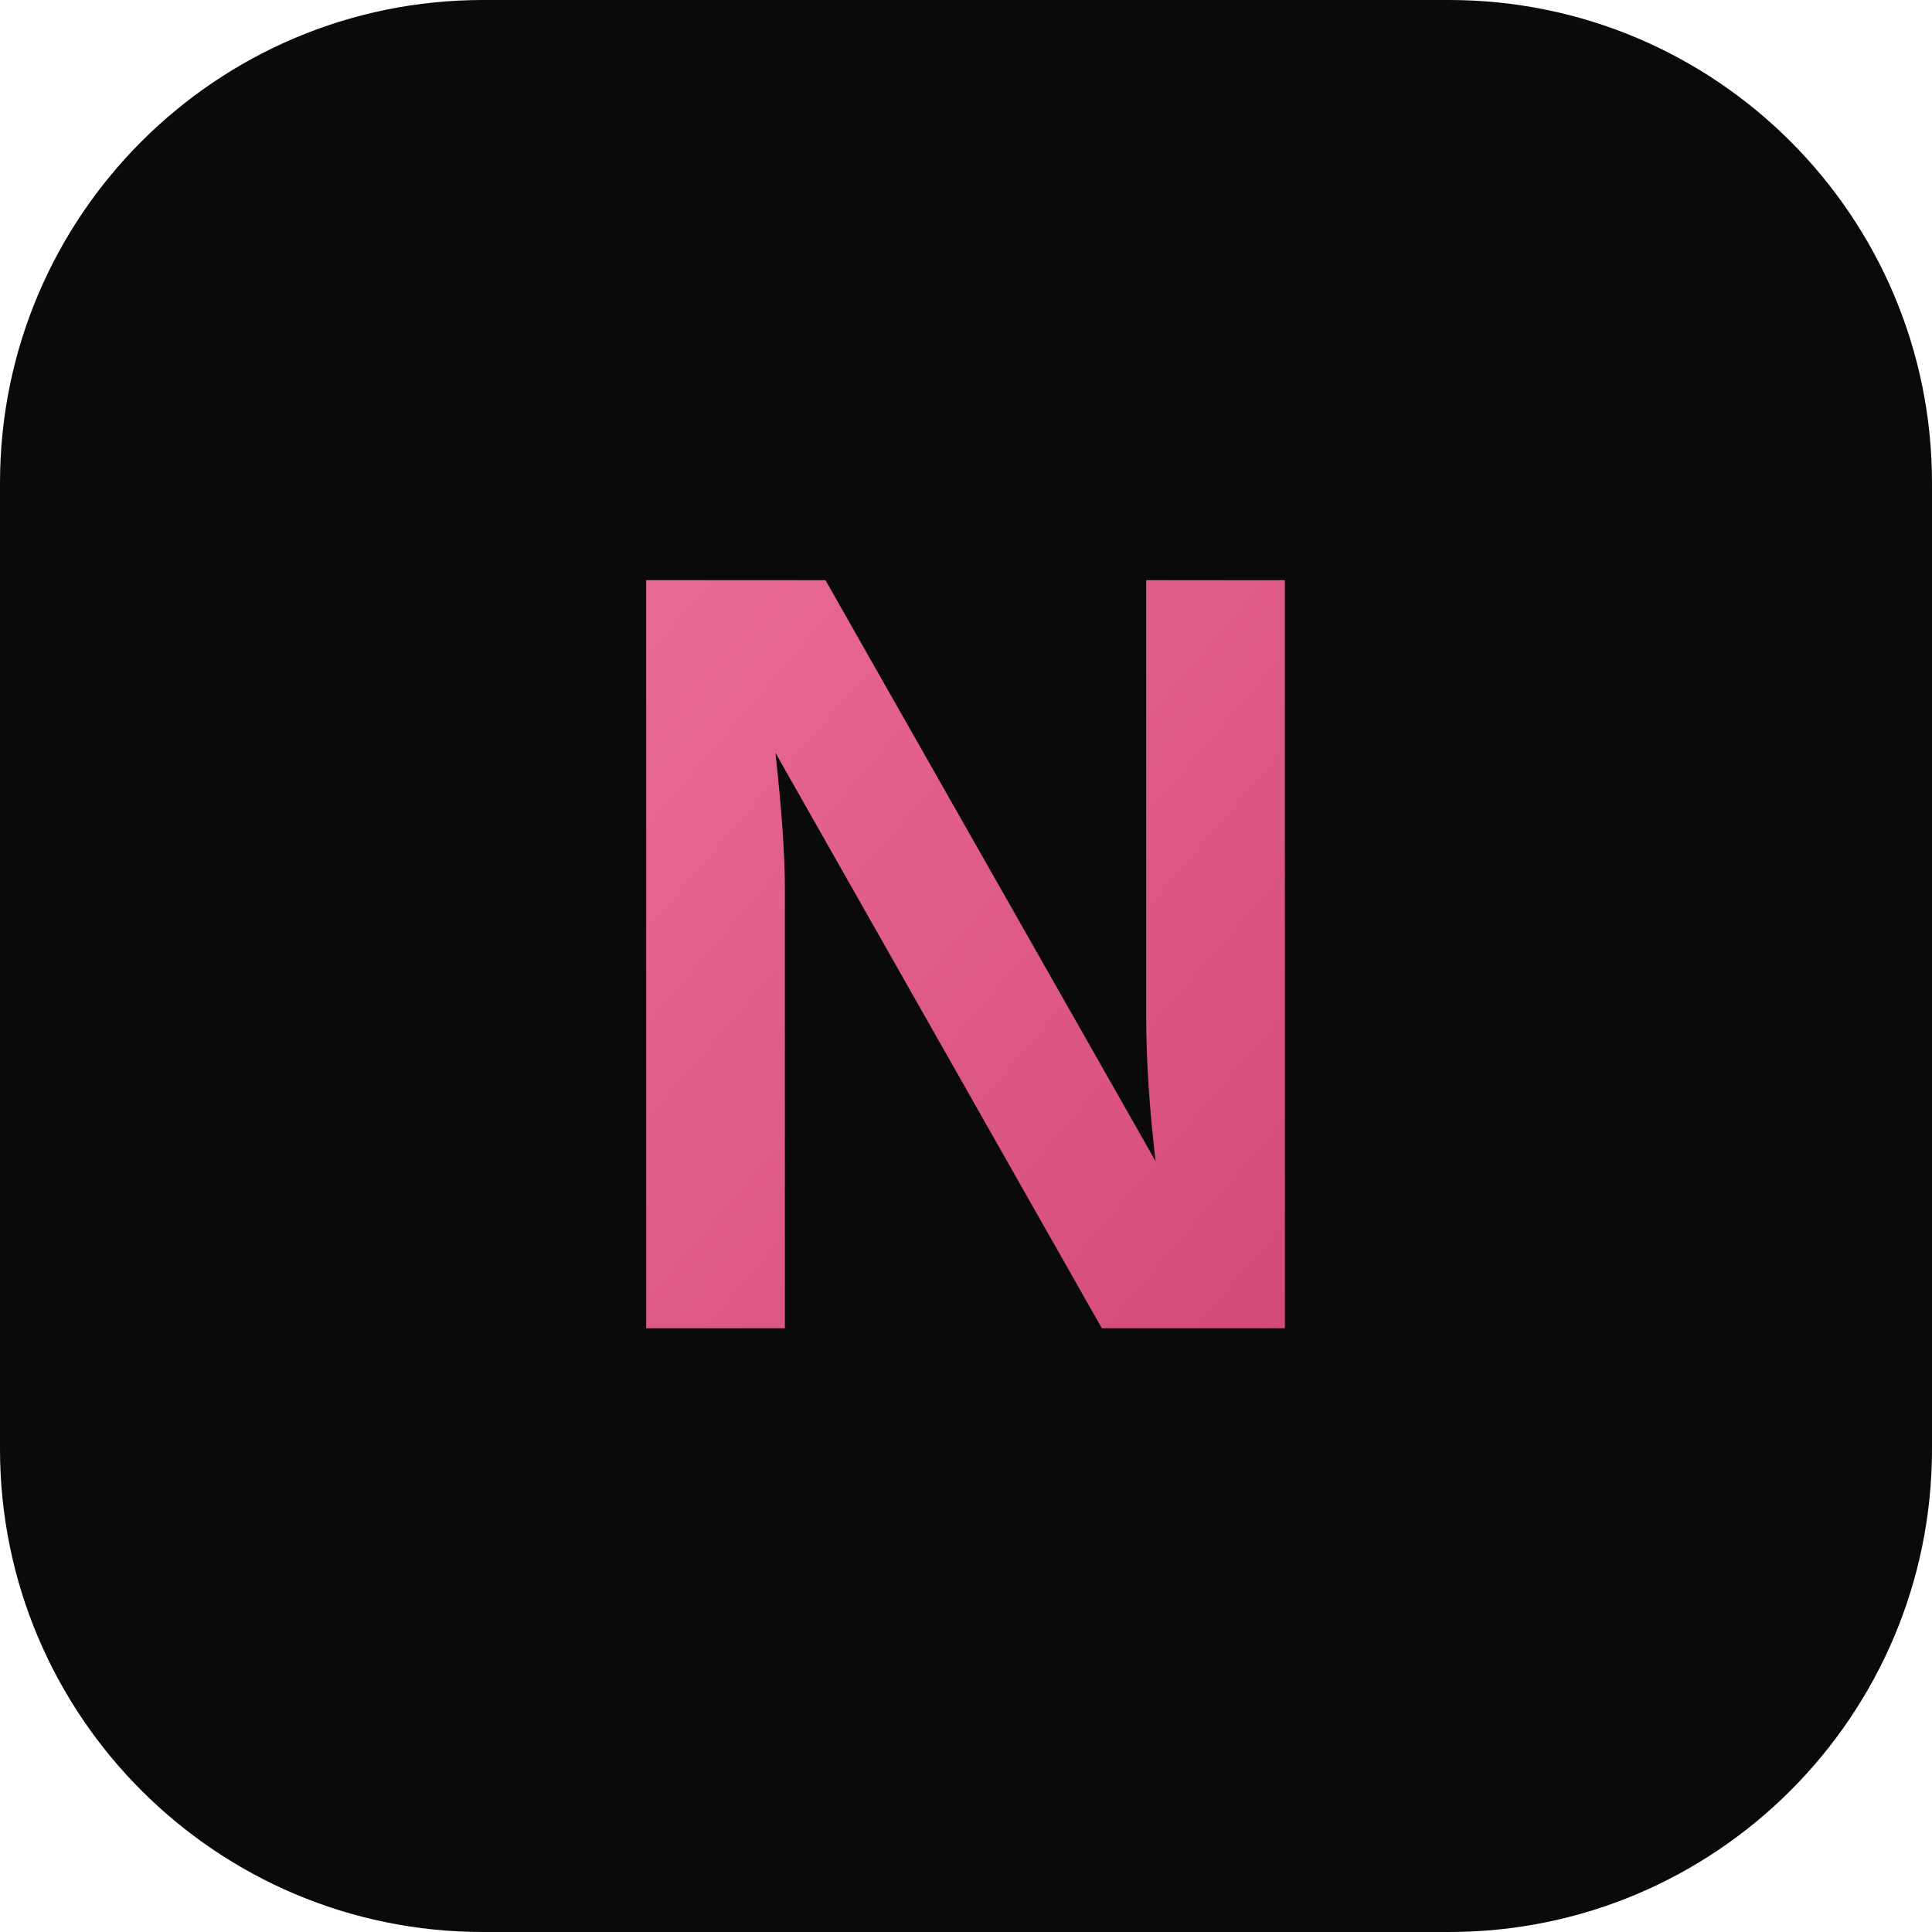
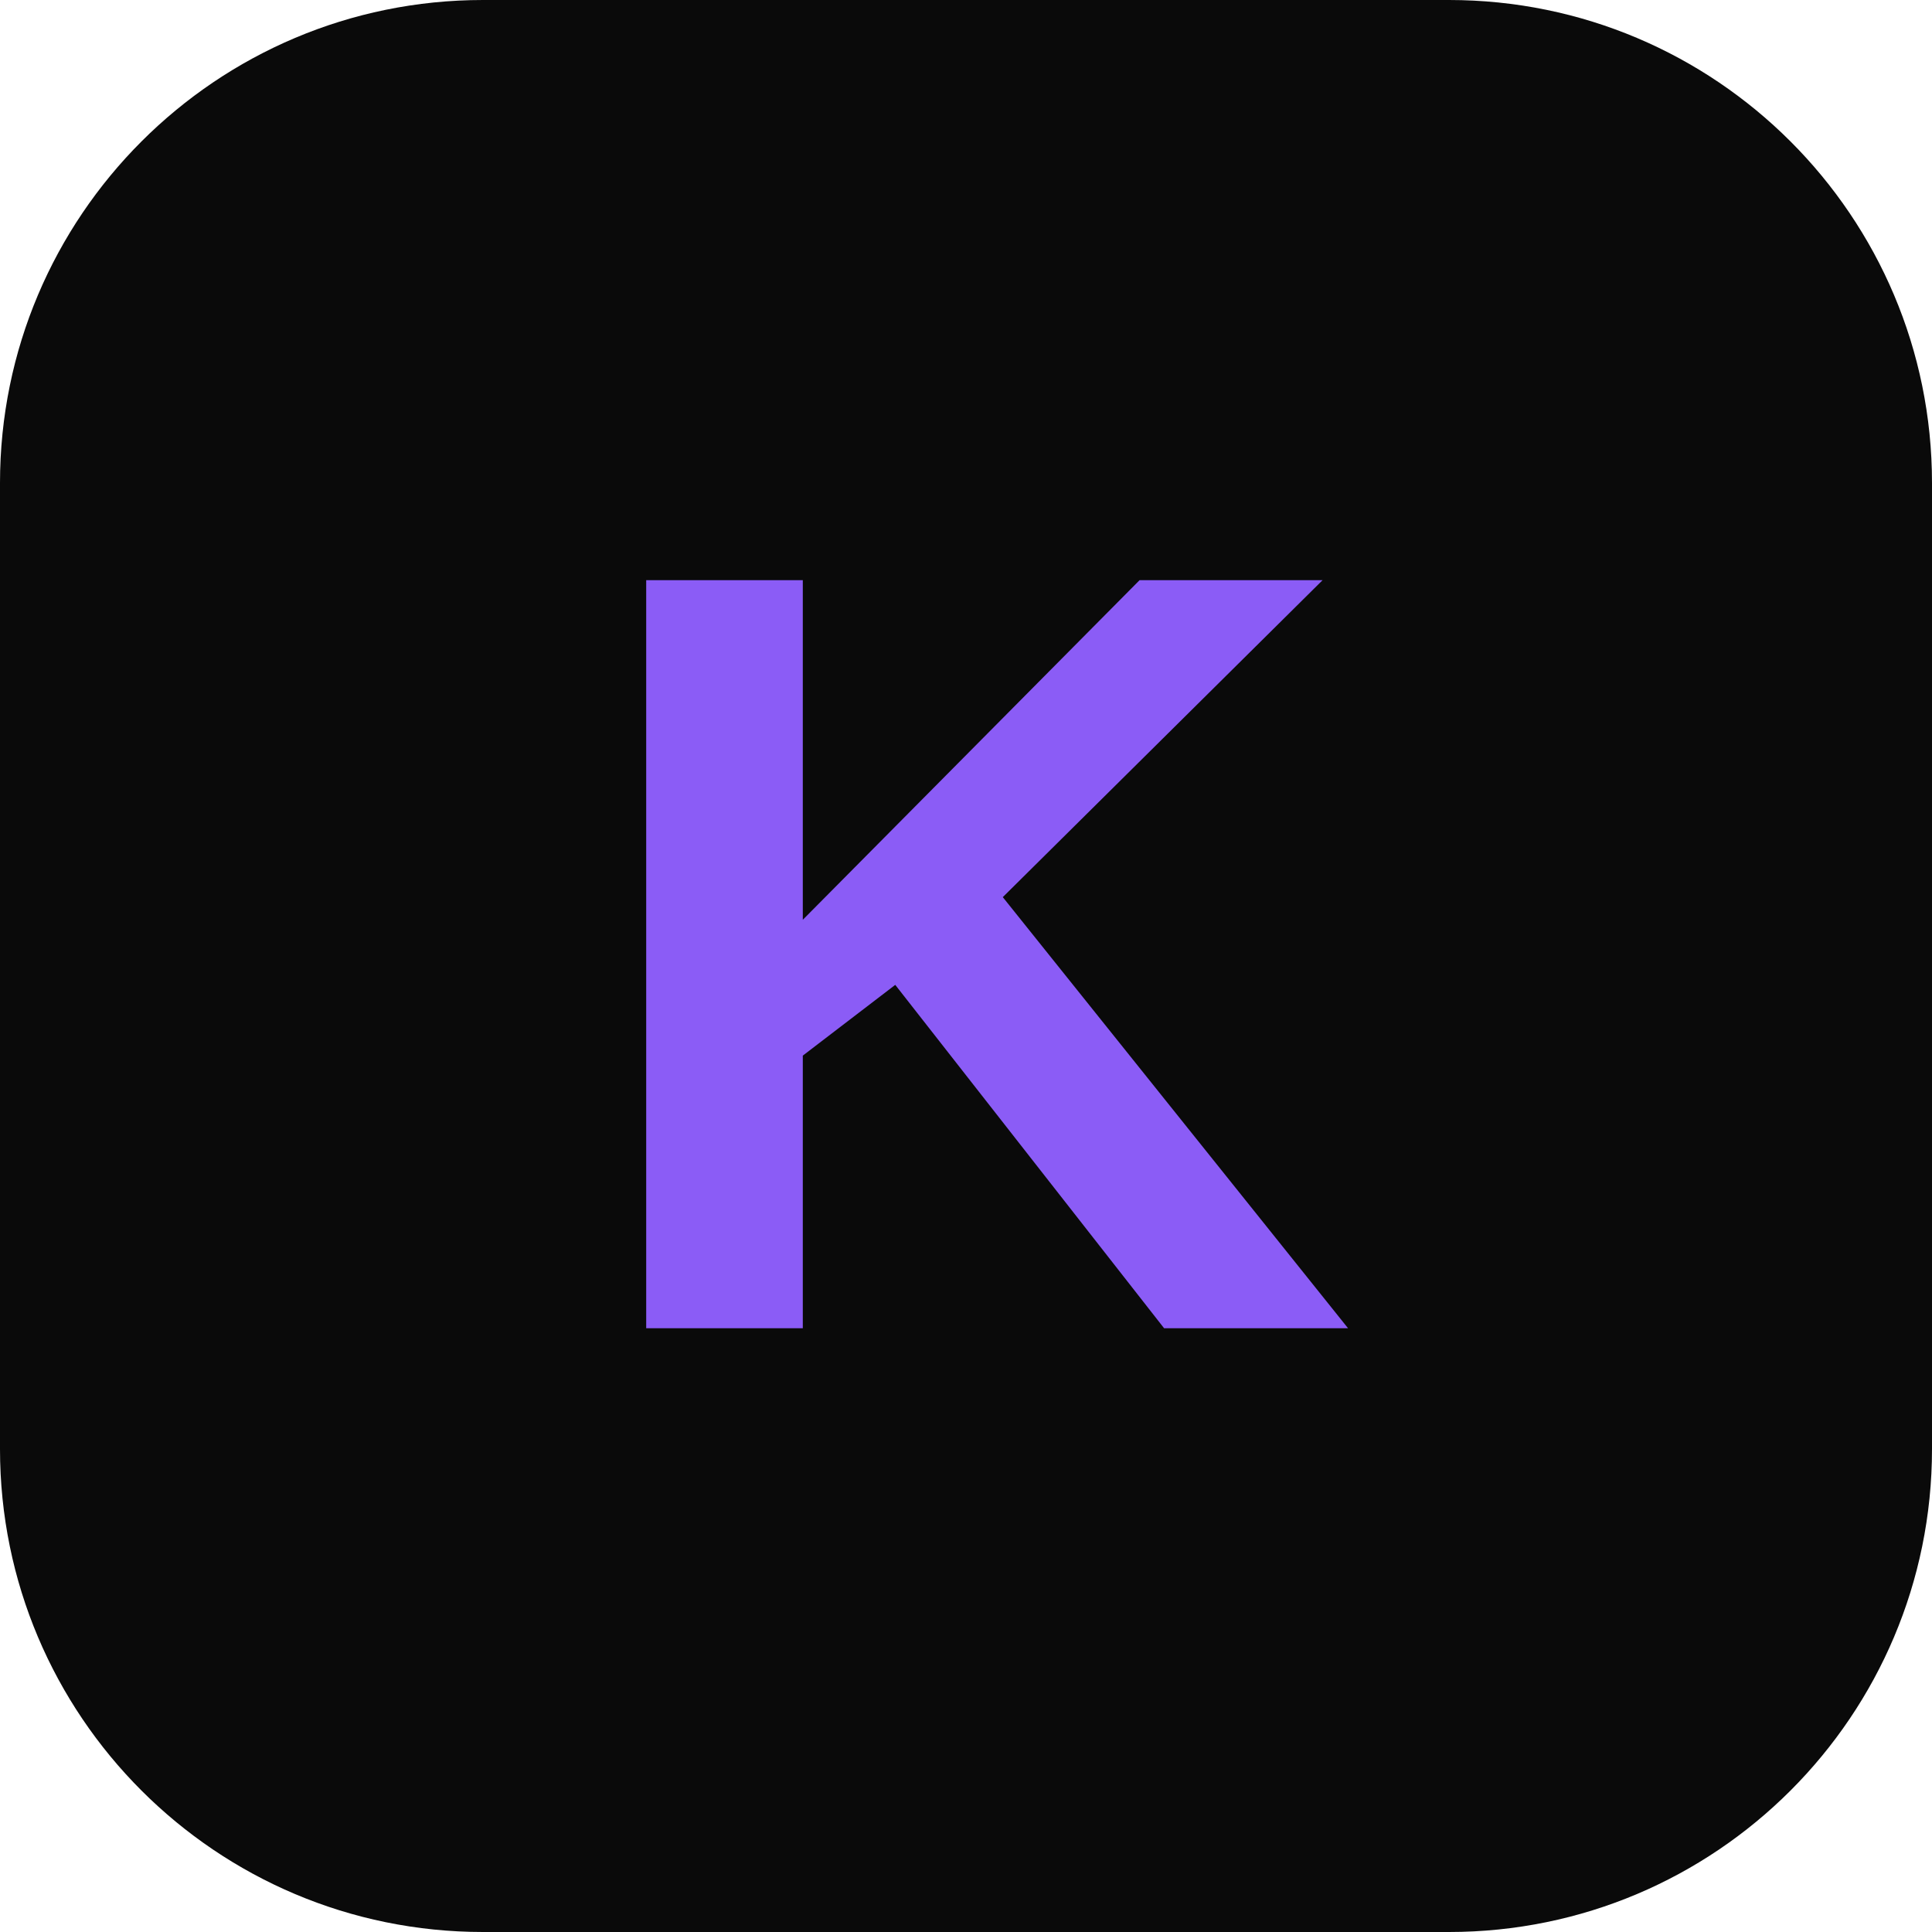
<svg xmlns="http://www.w3.org/2000/svg" viewBox="0 0 32 32">
-   <defs>
-     <linearGradient id="g" x1="0%" y1="0%" x2="100%" y2="100%">
-       <stop offset="0%" stop-color="#E96A97" />
-       <stop offset="100%" stop-color="#d44a78" />
-     </linearGradient>
-   </defs>
  <rect width="32" height="32" rx="8" fill="#0a0a0a" />
-   <text x="16" y="22" font-family="Arial,Helvetica,sans-serif" font-weight="900" font-size="18" fill="url(#g)" text-anchor="middle" letter-spacing="-1">N</text>
+   <text x="16" y="22" font-family="Arial,Helvetica,sans-serif" font-weight="900" font-size="18" fill="#8b5cf6" text-anchor="middle" letter-spacing="-1">K</text>
</svg>
